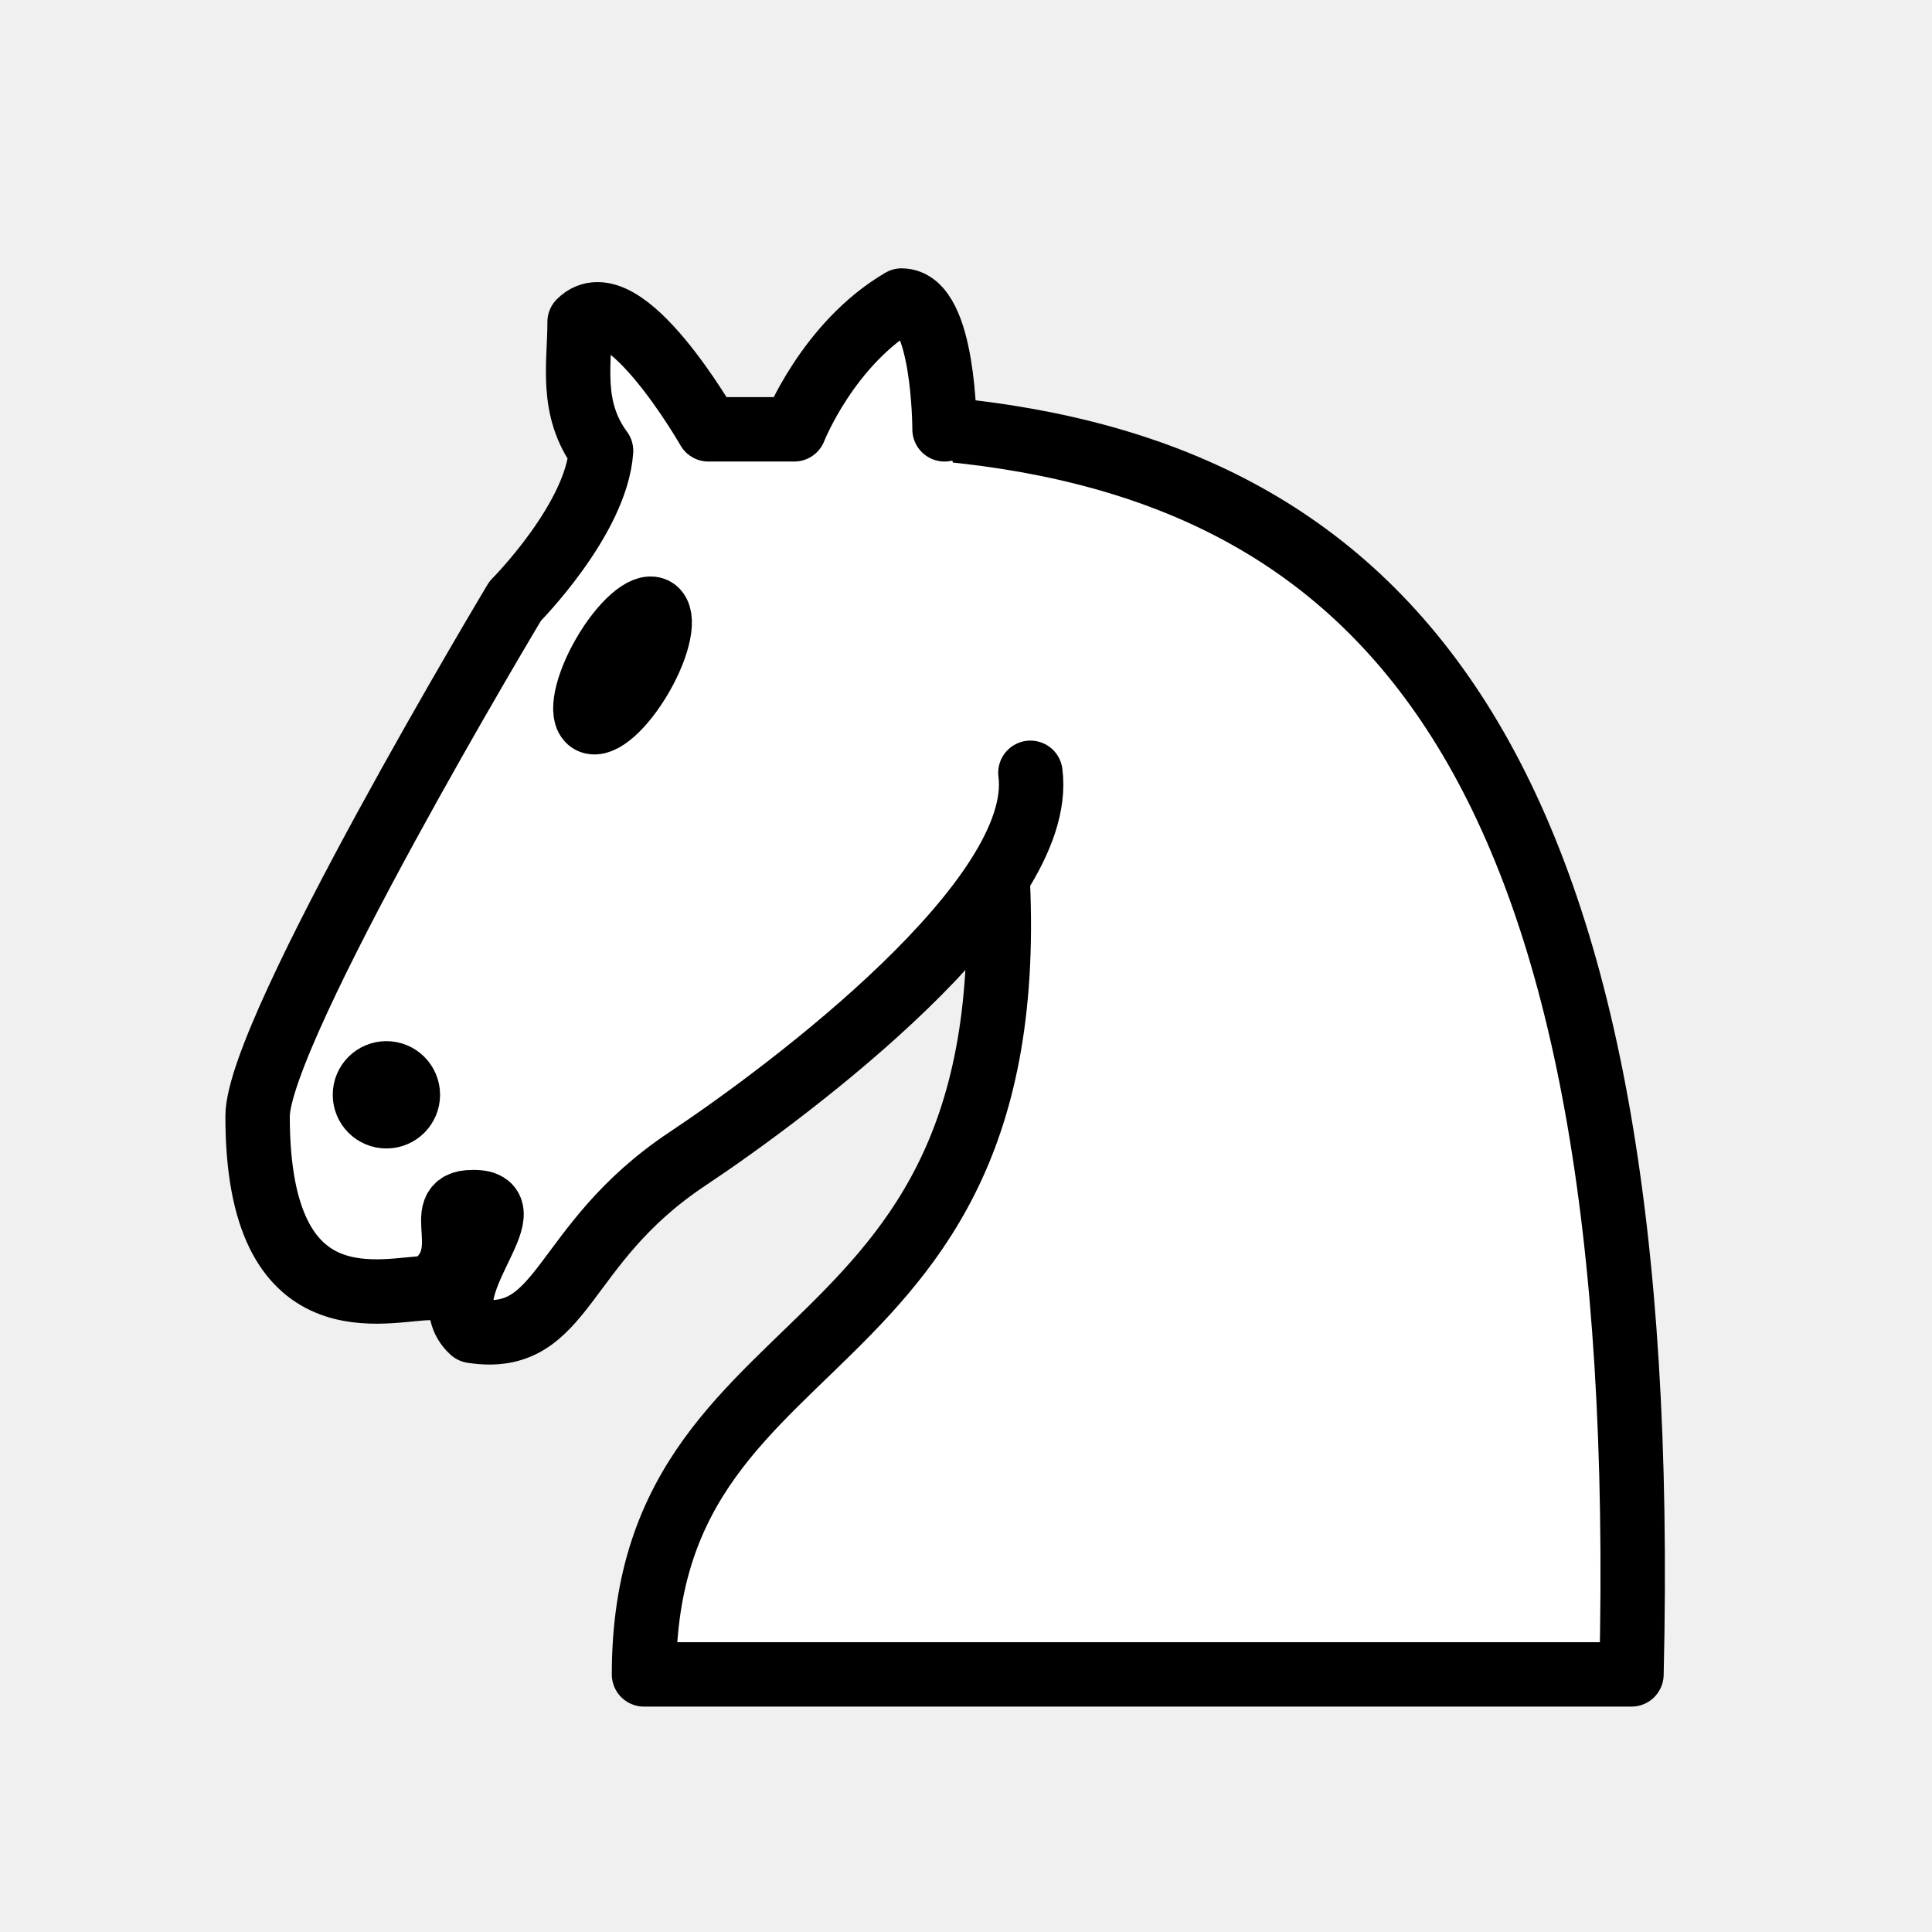
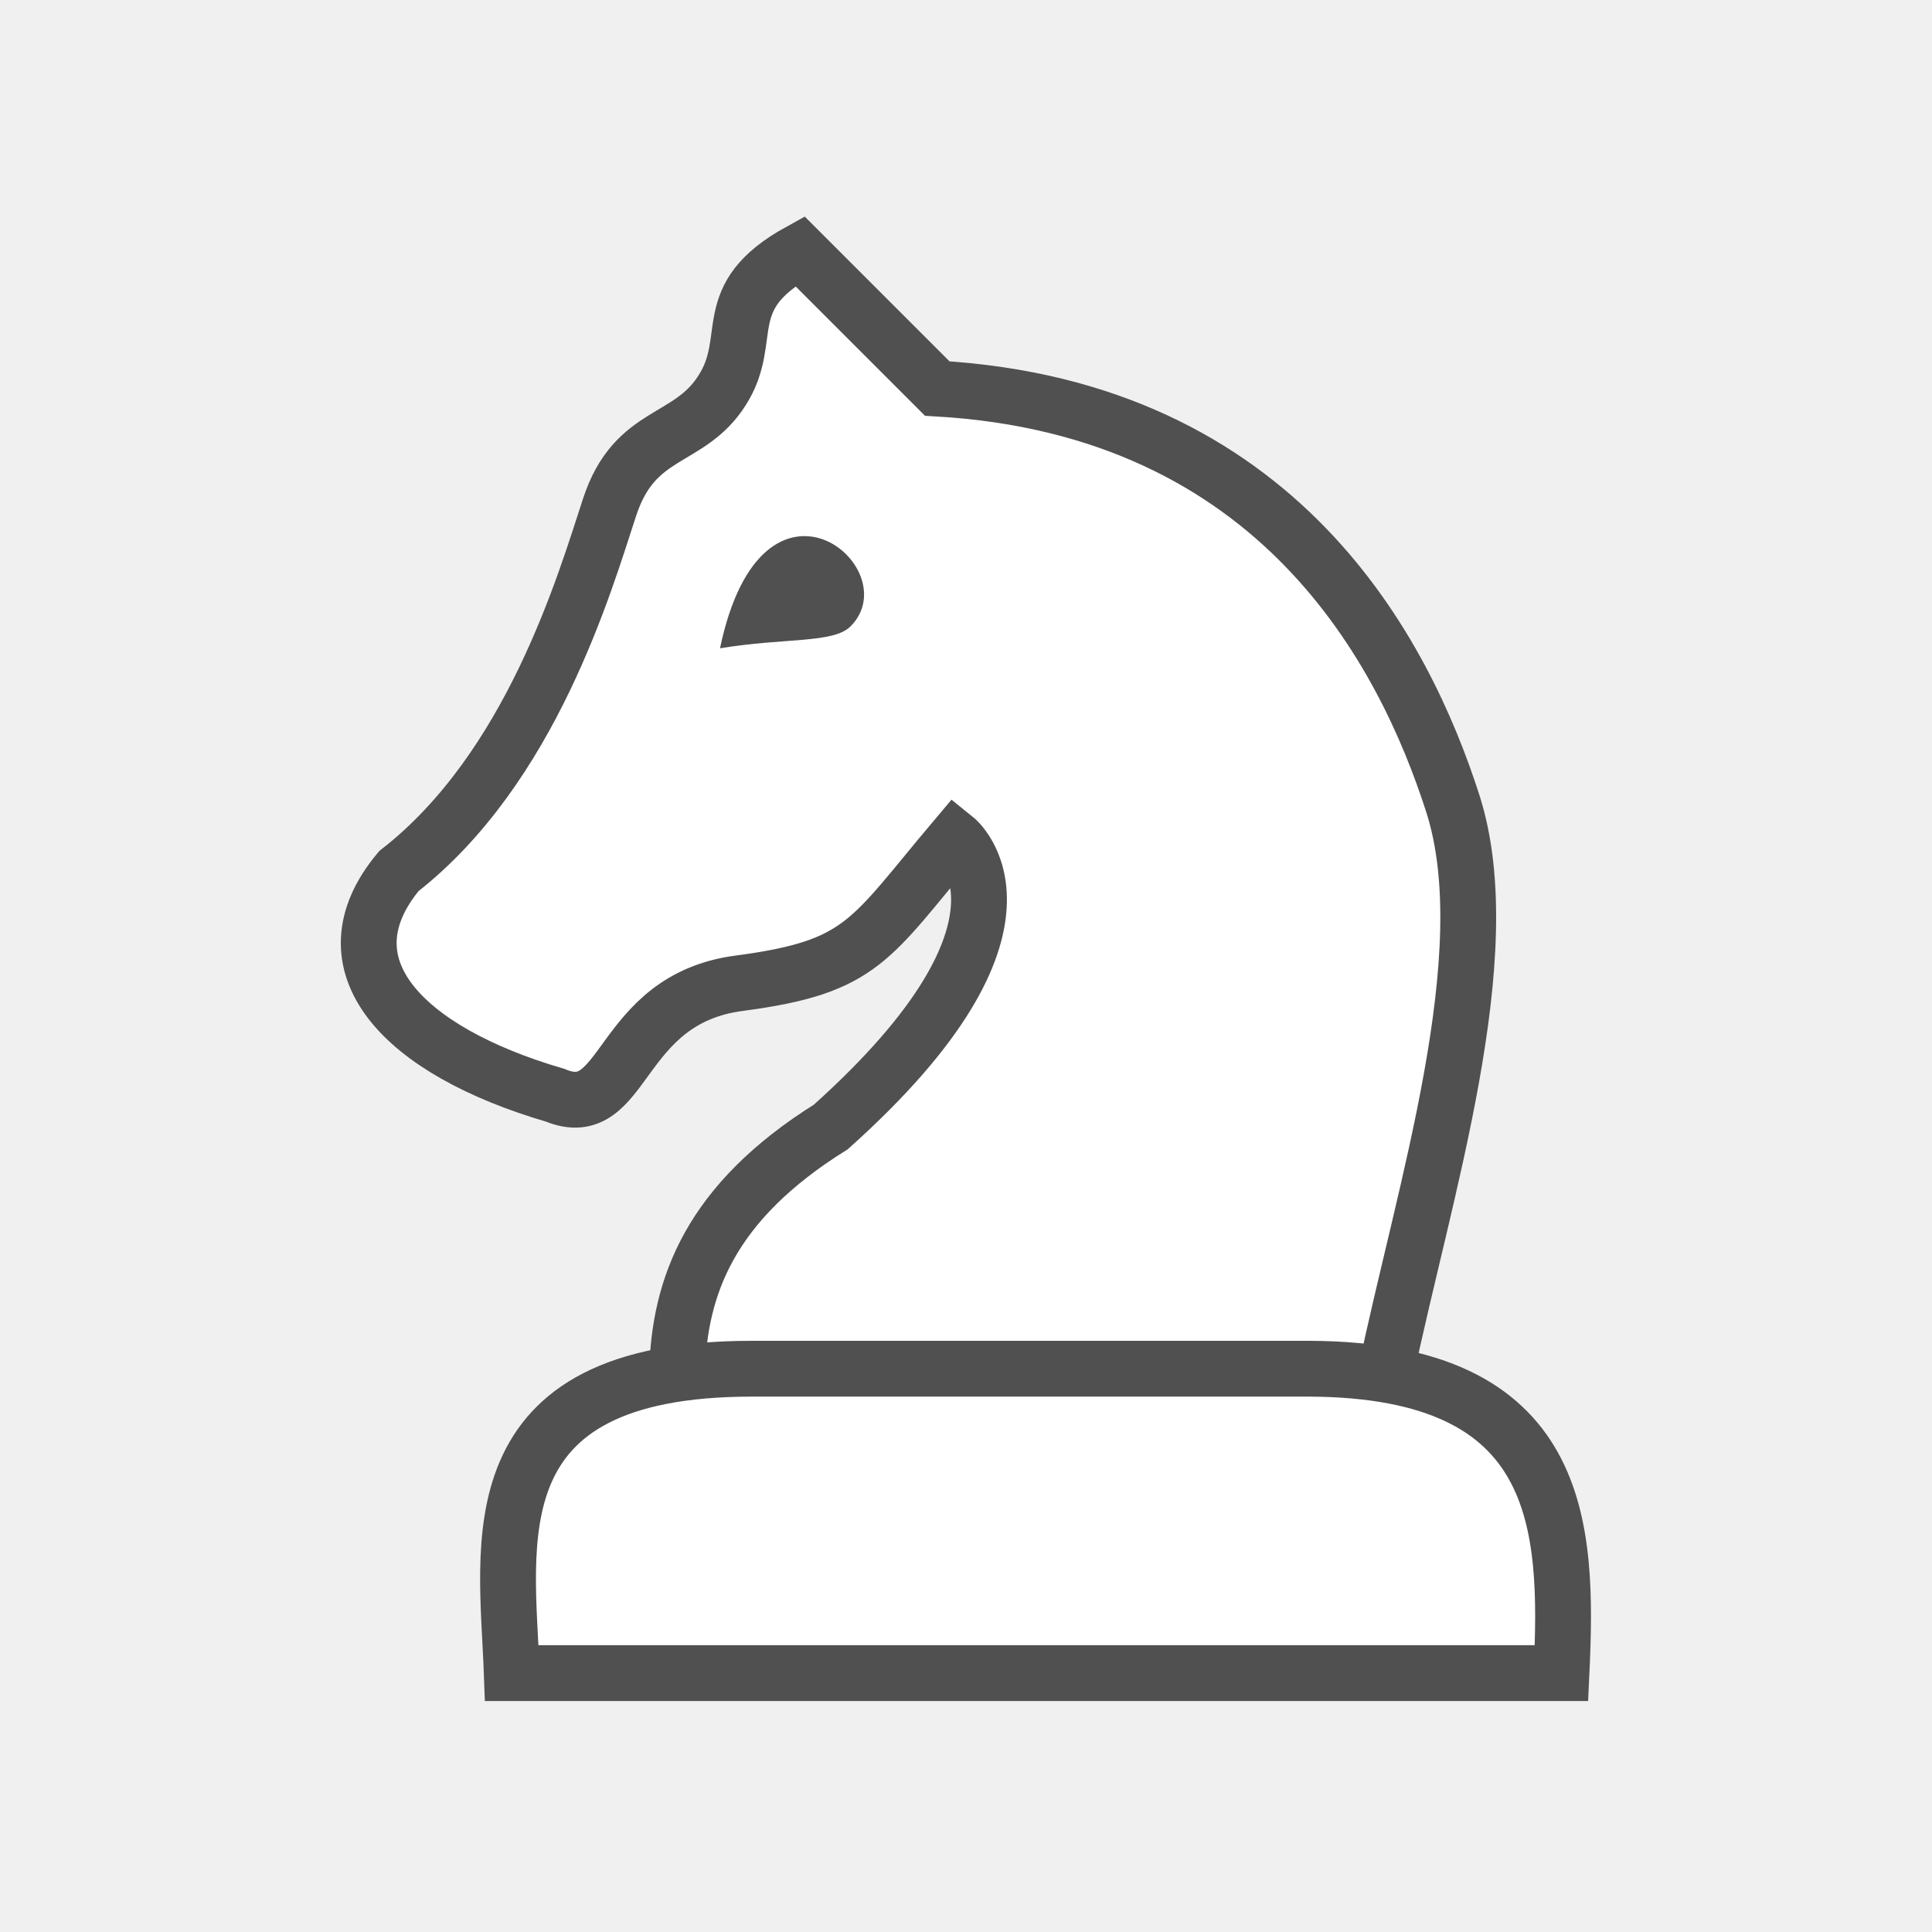
- <svg xmlns="http://www.w3.org/2000/svg" version="1.1" width="45" height="45">
-   <g style="opacity:1; fill:none; fill-opacity:1; fill-rule:evenodd; stroke:#000000; stroke-width:1.5; stroke-linecap:round;stroke-linejoin:round;stroke-miterlimit:4; stroke-dasharray:none; stroke-opacity:1;">
-     <path d="M 22,10 C 32.5,11 38.5,18 38,39 L 15,39 C 15,30 25,32.5 23,18" style="fill:#ffffff; stroke:#000000;" />
-     <path d="M 24,18 C 24.38,20.91 18.45,25.37 16,27 C 13,29 13.18,31.34 11,31 C 9.958,30.06 12.41,27.96 11,28 C 10,28 11.19,29.23 10,30 C 9,30 5.997,31 6,26 C 6,24 12,14 12,14 C 12,14 13.89,12.1 14,10.5 C 13.27,9.506 13.5,8.5 13.5,7.5 C 14.5,6.5 16.5,10 16.5,10 L 18.5,10 C 18.5,10 19.28,8.008 21,7 C 22,7 22,10 22,10" style="fill:#ffffff; stroke:#000000;" />
-     <path d="M 9.5 25.5 A 0.5 0.5 0 1 1 8.5,25.5 A 0.5 0.5 0 1 1 9.5 25.5 z" style="fill:#000000; stroke:#000000;" />
-     <path d="M 15 15.5 A 0.5 1.5 0 1 1  14,15.5 A 0.5 1.5 0 1 1  15 15.5 z" transform="matrix(0.866,0.5,-0.5,0.866,9.693,-5.173)" style="fill:#000000; stroke:#000000;" />
-   </g>
+ <svg xmlns="http://www.w3.org/2000/svg" width="45" height="45">
+   <path fill="#fff" stroke="#505050" stroke-width="1.3" d="M15.77 31.97c.05-2 .76-3.96 3.58-5.72 5.33-4.77 2.9-6.72 2.9-6.72-2 2.37-2.15 2.99-5.02 3.37-2.88.37-2.63 3.3-4.3 2.61-3.56-1.04-5.46-3.04-3.64-5.22 3.08-2.4 4.32-6.68 4.91-8.48s1.85-1.5 2.62-2.72c.78-1.22-.15-2.16 1.81-3.24l3.2 3.2c7.97.46 10.88 6.15 12.01 9.67 1.13 3.53-.7 9.1-1.57 13.3z" />
+   <path fill="#505050" d="M16.77 15.1c.99-4.72 4.4-1.87 3.04-.51-.4.4-1.53.26-3.04.51z" />
+   <path fill="#fff" fill-rule="evenodd" stroke="#505050" stroke-width="1.3" d="M11.92 38.97c-.11-3.02-.9-7.09 5.59-7.09h13c5.92.03 6.02 3.66 5.86 7.09z" />
</svg>
